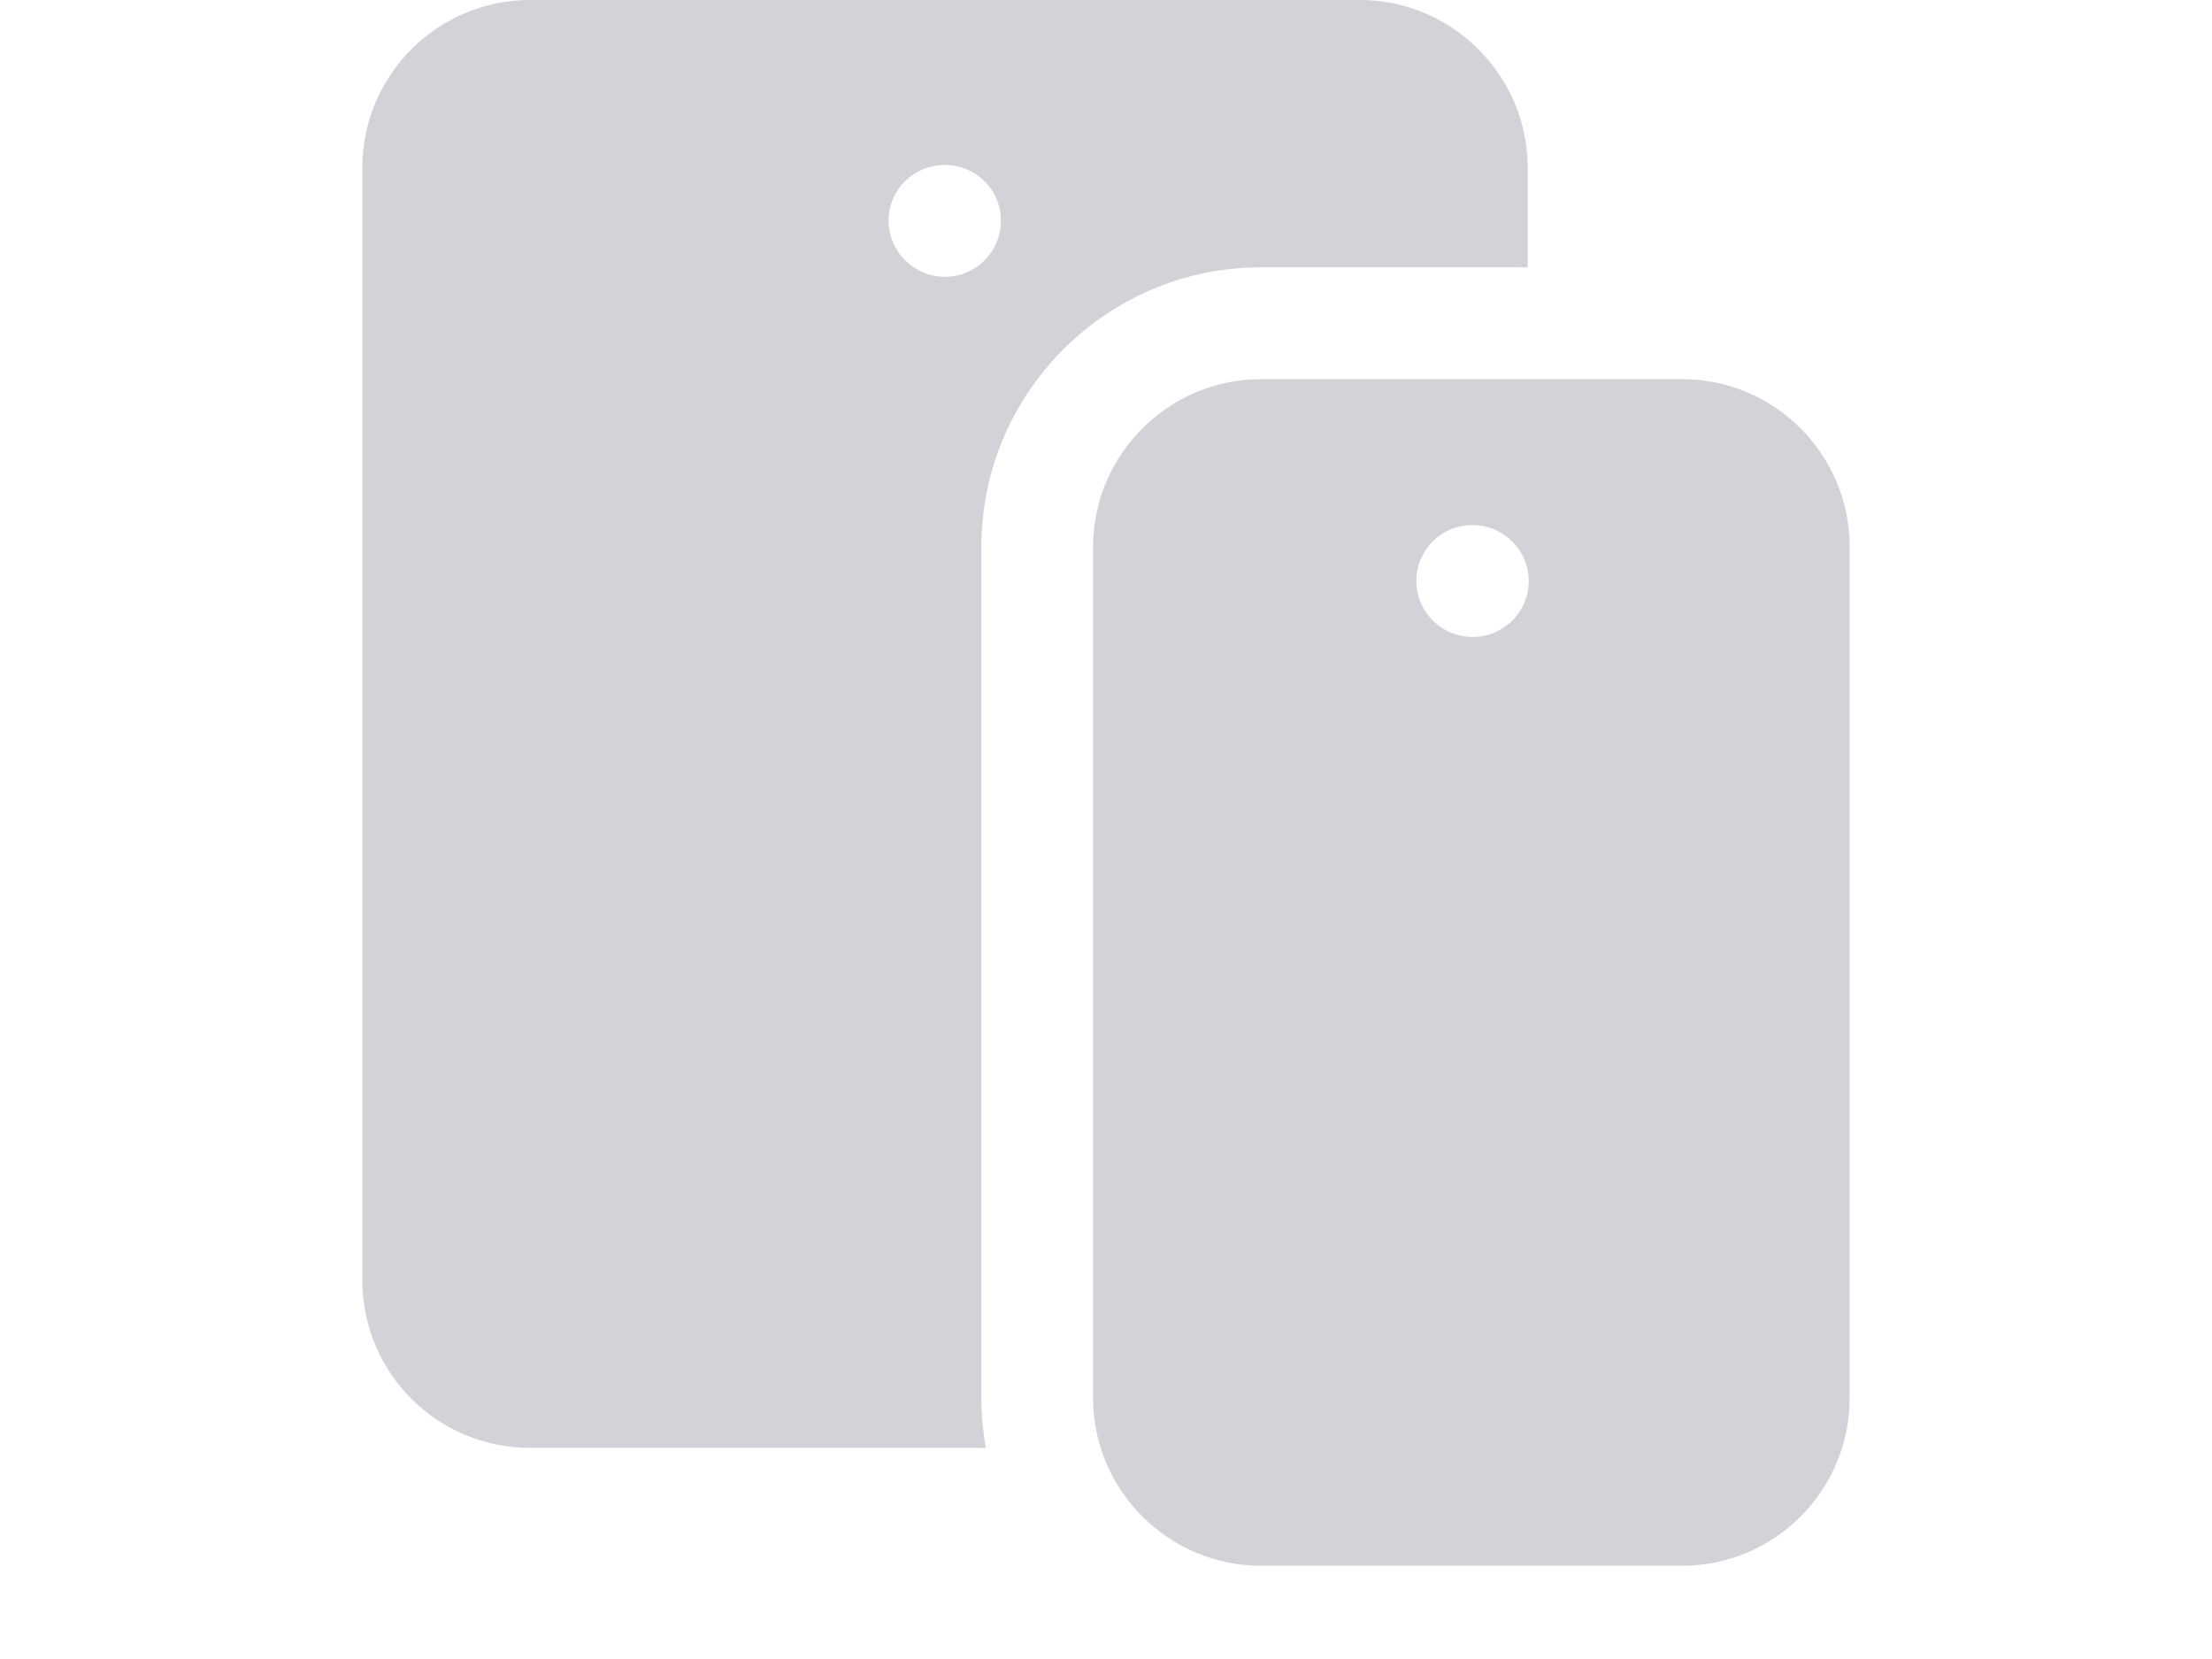
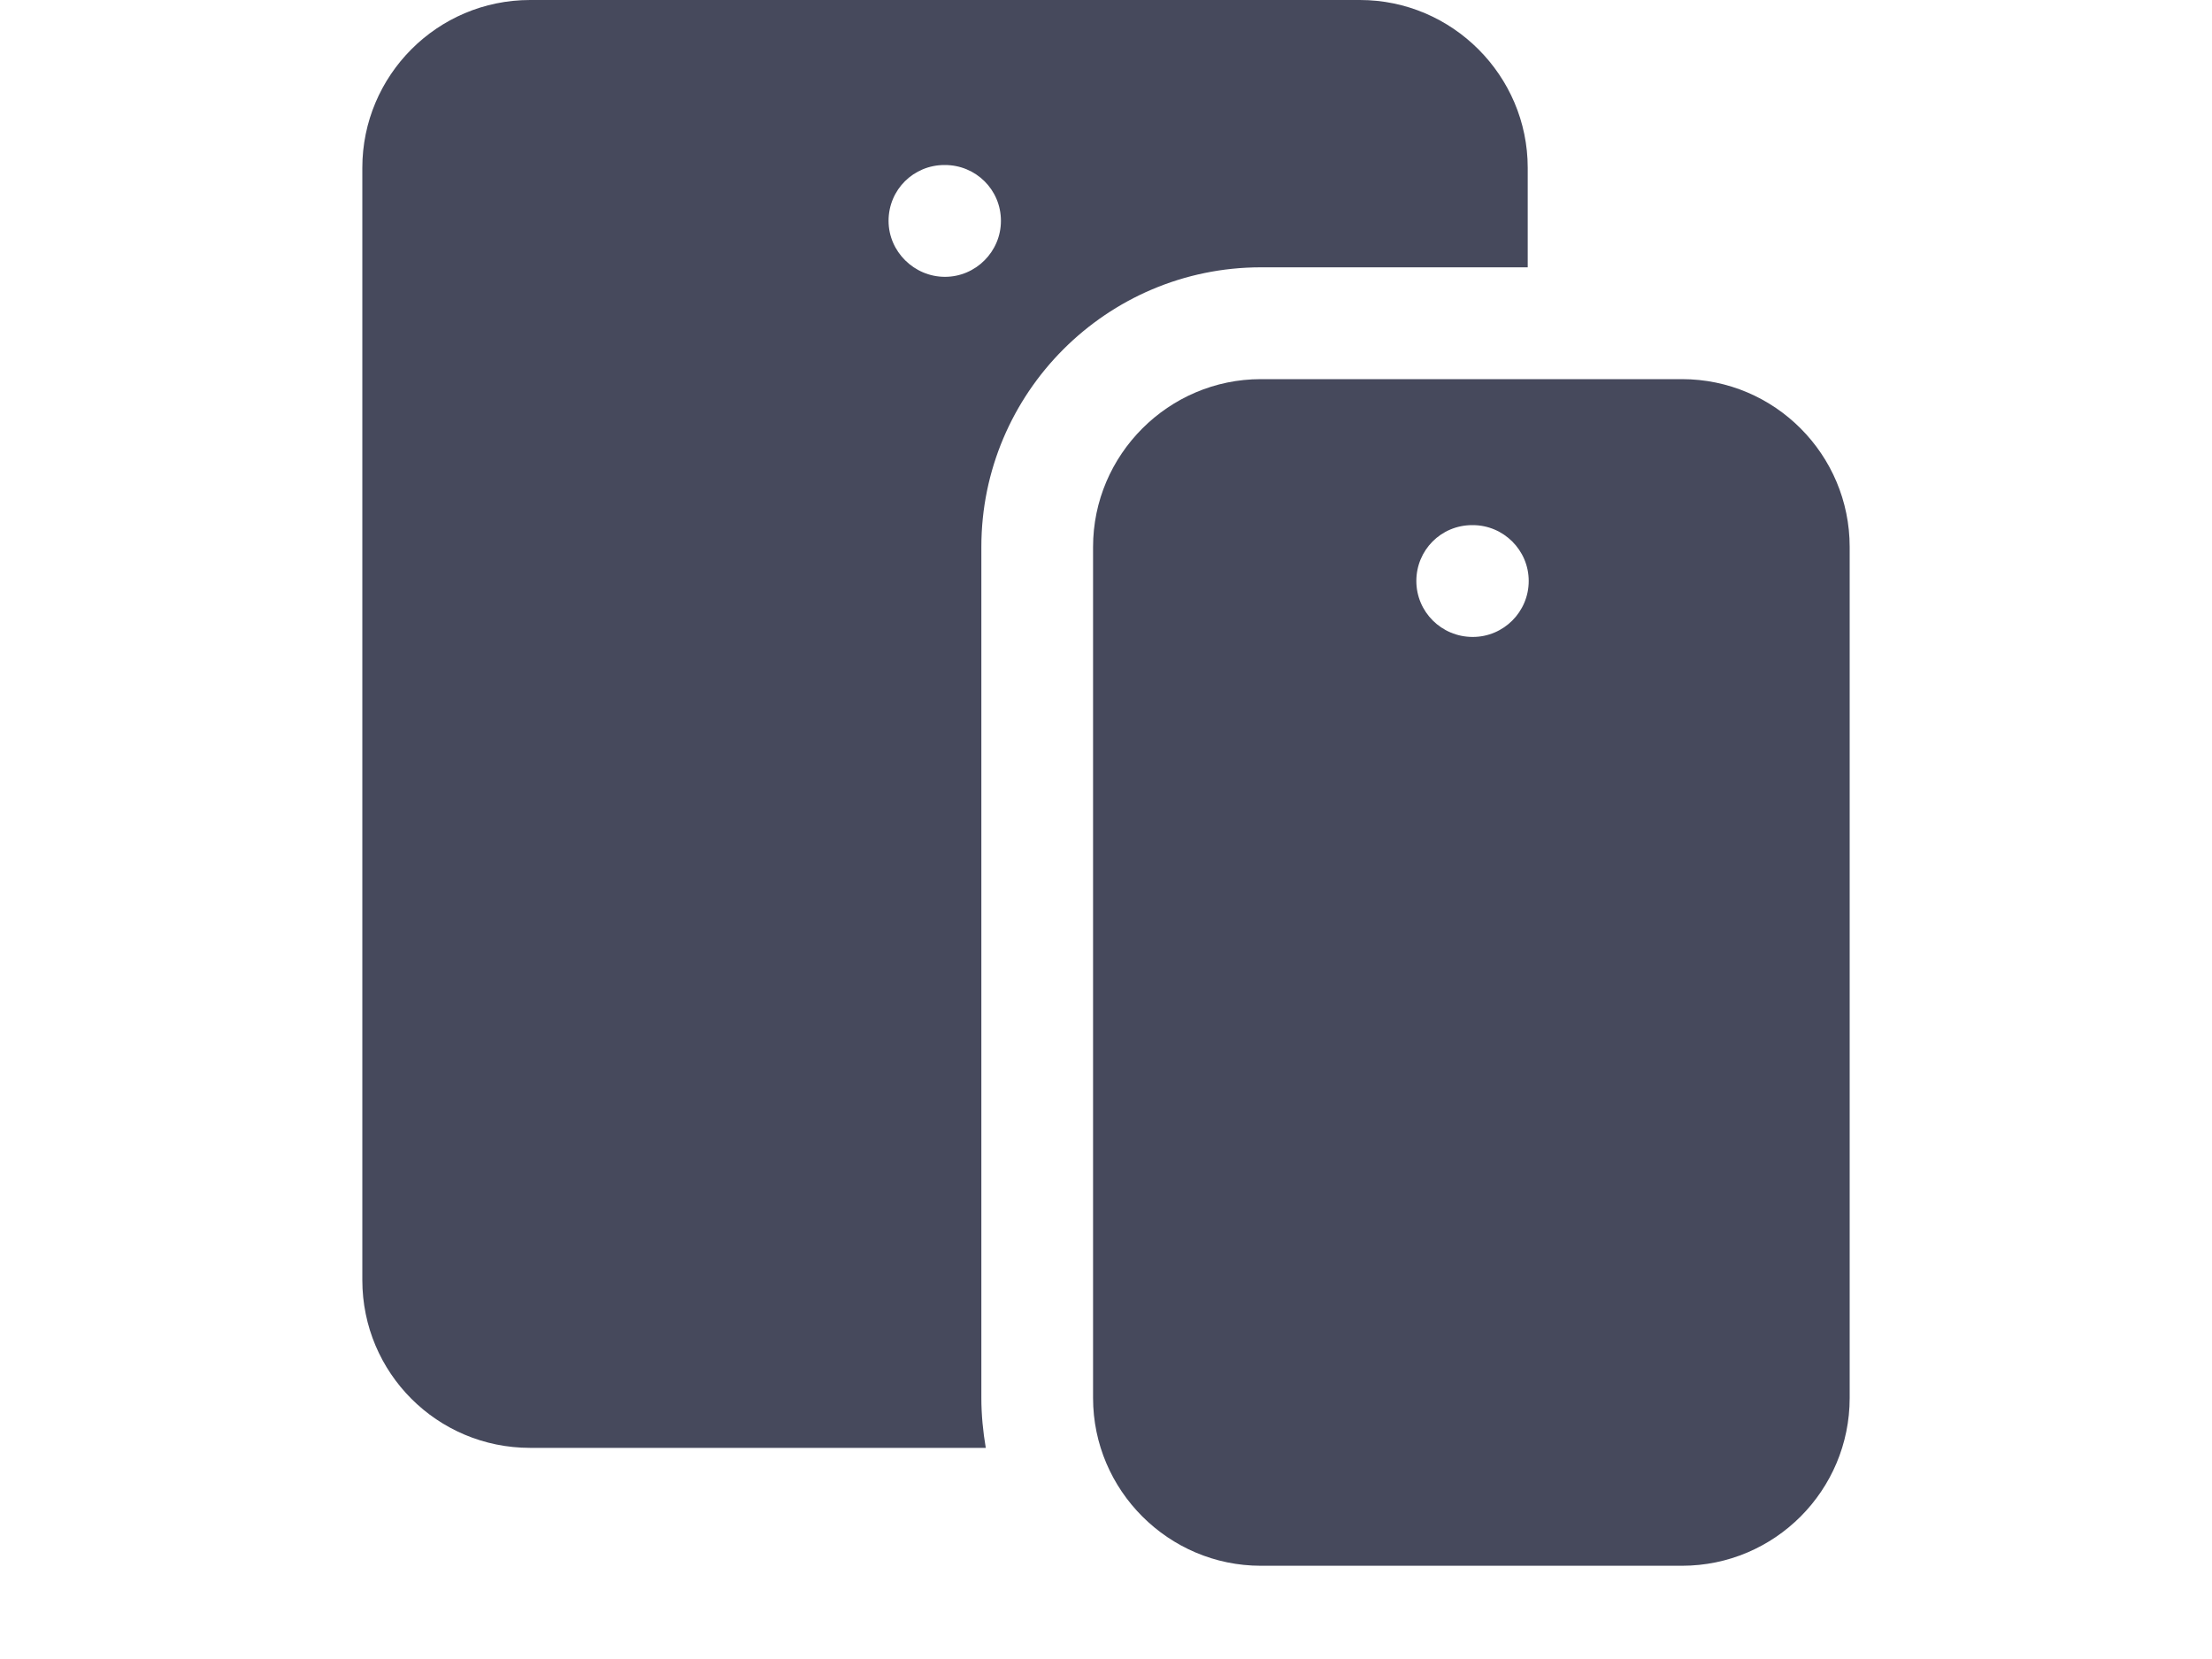
<svg xmlns="http://www.w3.org/2000/svg" width="20" height="15" viewBox="0 0 20 15" fill="none">
-   <path d="M11.401 2.417H13.813V1.517C13.813 0.683 13.13 0 12.296 0H4.793C3.953 0 3.276 0.683 3.276 1.517V11.574C3.276 12.413 3.953 13.091 4.793 13.091H8.913C8.888 12.944 8.873 12.792 8.873 12.64V4.945C8.873 3.554 10.005 2.417 11.401 2.417ZM8.544 2.503C8.266 2.503 8.034 2.275 8.034 1.997C8.034 1.714 8.261 1.492 8.539 1.492H8.544C8.822 1.492 9.05 1.714 9.05 1.997C9.05 2.275 8.822 2.503 8.544 2.503Z" fill="#46495C" fill-opacity="0.24" />
-   <path d="M15.207 3.428H11.4C10.566 3.428 9.883 4.111 9.883 4.945V12.64C9.883 13.475 10.566 14.157 11.4 14.157H15.207C16.047 14.157 16.724 13.475 16.724 12.64V4.945C16.724 4.111 16.047 3.428 15.207 3.428ZM13.316 5.759C13.033 5.759 12.806 5.532 12.806 5.253C12.806 4.975 13.028 4.748 13.311 4.748H13.316C13.595 4.748 13.822 4.975 13.822 5.253C13.822 5.532 13.595 5.759 13.316 5.759Z" fill="#46495C" fill-opacity="0.24" />
+   <path d="M11.401 2.417H13.813V1.517C13.813 0.683 13.13 0 12.296 0H4.793C3.953 0 3.276 0.683 3.276 1.517V11.574C3.276 12.413 3.953 13.091 4.793 13.091H8.913C8.888 12.944 8.873 12.792 8.873 12.64V4.945C8.873 3.554 10.005 2.417 11.401 2.417ZM8.544 2.503C8.266 2.503 8.034 2.275 8.034 1.997C8.034 1.714 8.261 1.492 8.539 1.492H8.544C8.822 1.492 9.05 1.714 9.05 1.997C9.05 2.275 8.822 2.503 8.544 2.503Z" fill="#46495C" />
+   <path d="M15.207 3.428H11.4C10.566 3.428 9.883 4.111 9.883 4.945V12.64C9.883 13.475 10.566 14.157 11.4 14.157H15.207C16.047 14.157 16.724 13.475 16.724 12.64V4.945C16.724 4.111 16.047 3.428 15.207 3.428ZM13.316 5.759C13.033 5.759 12.806 5.532 12.806 5.253C12.806 4.975 13.028 4.748 13.311 4.748H13.316C13.595 4.748 13.822 4.975 13.822 5.253C13.822 5.532 13.595 5.759 13.316 5.759Z" fill="#46495C" />
</svg>
